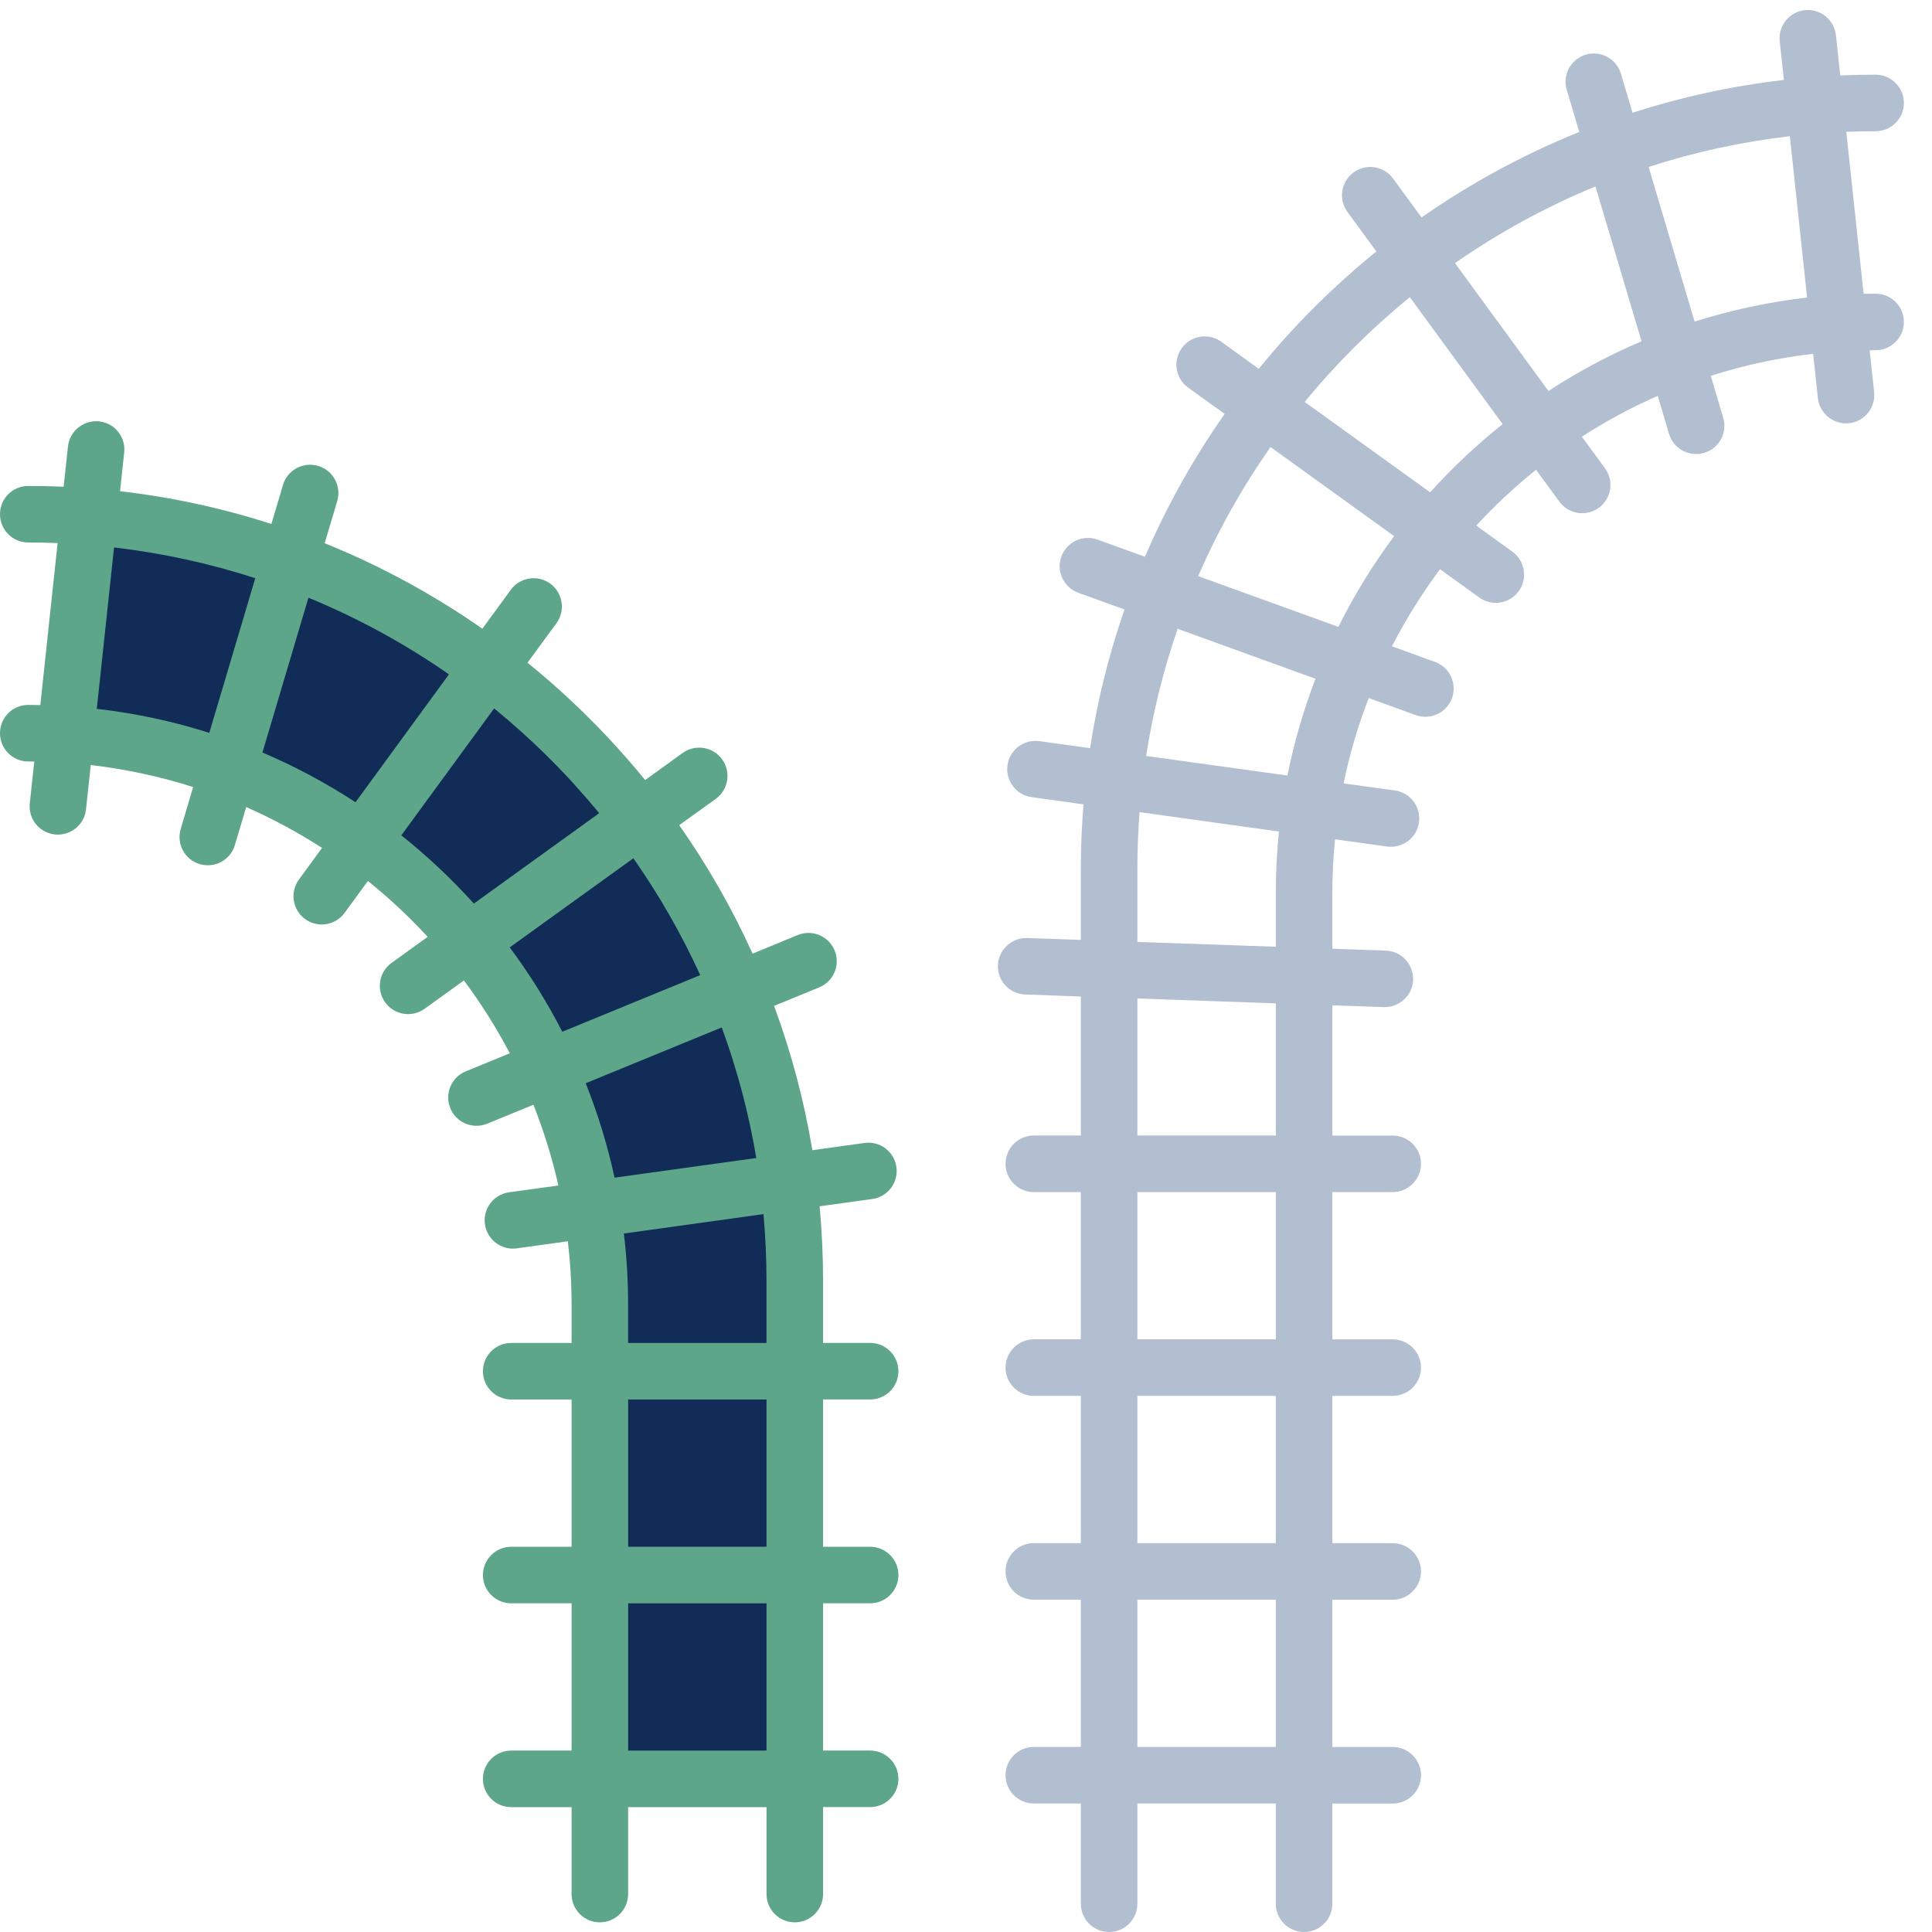
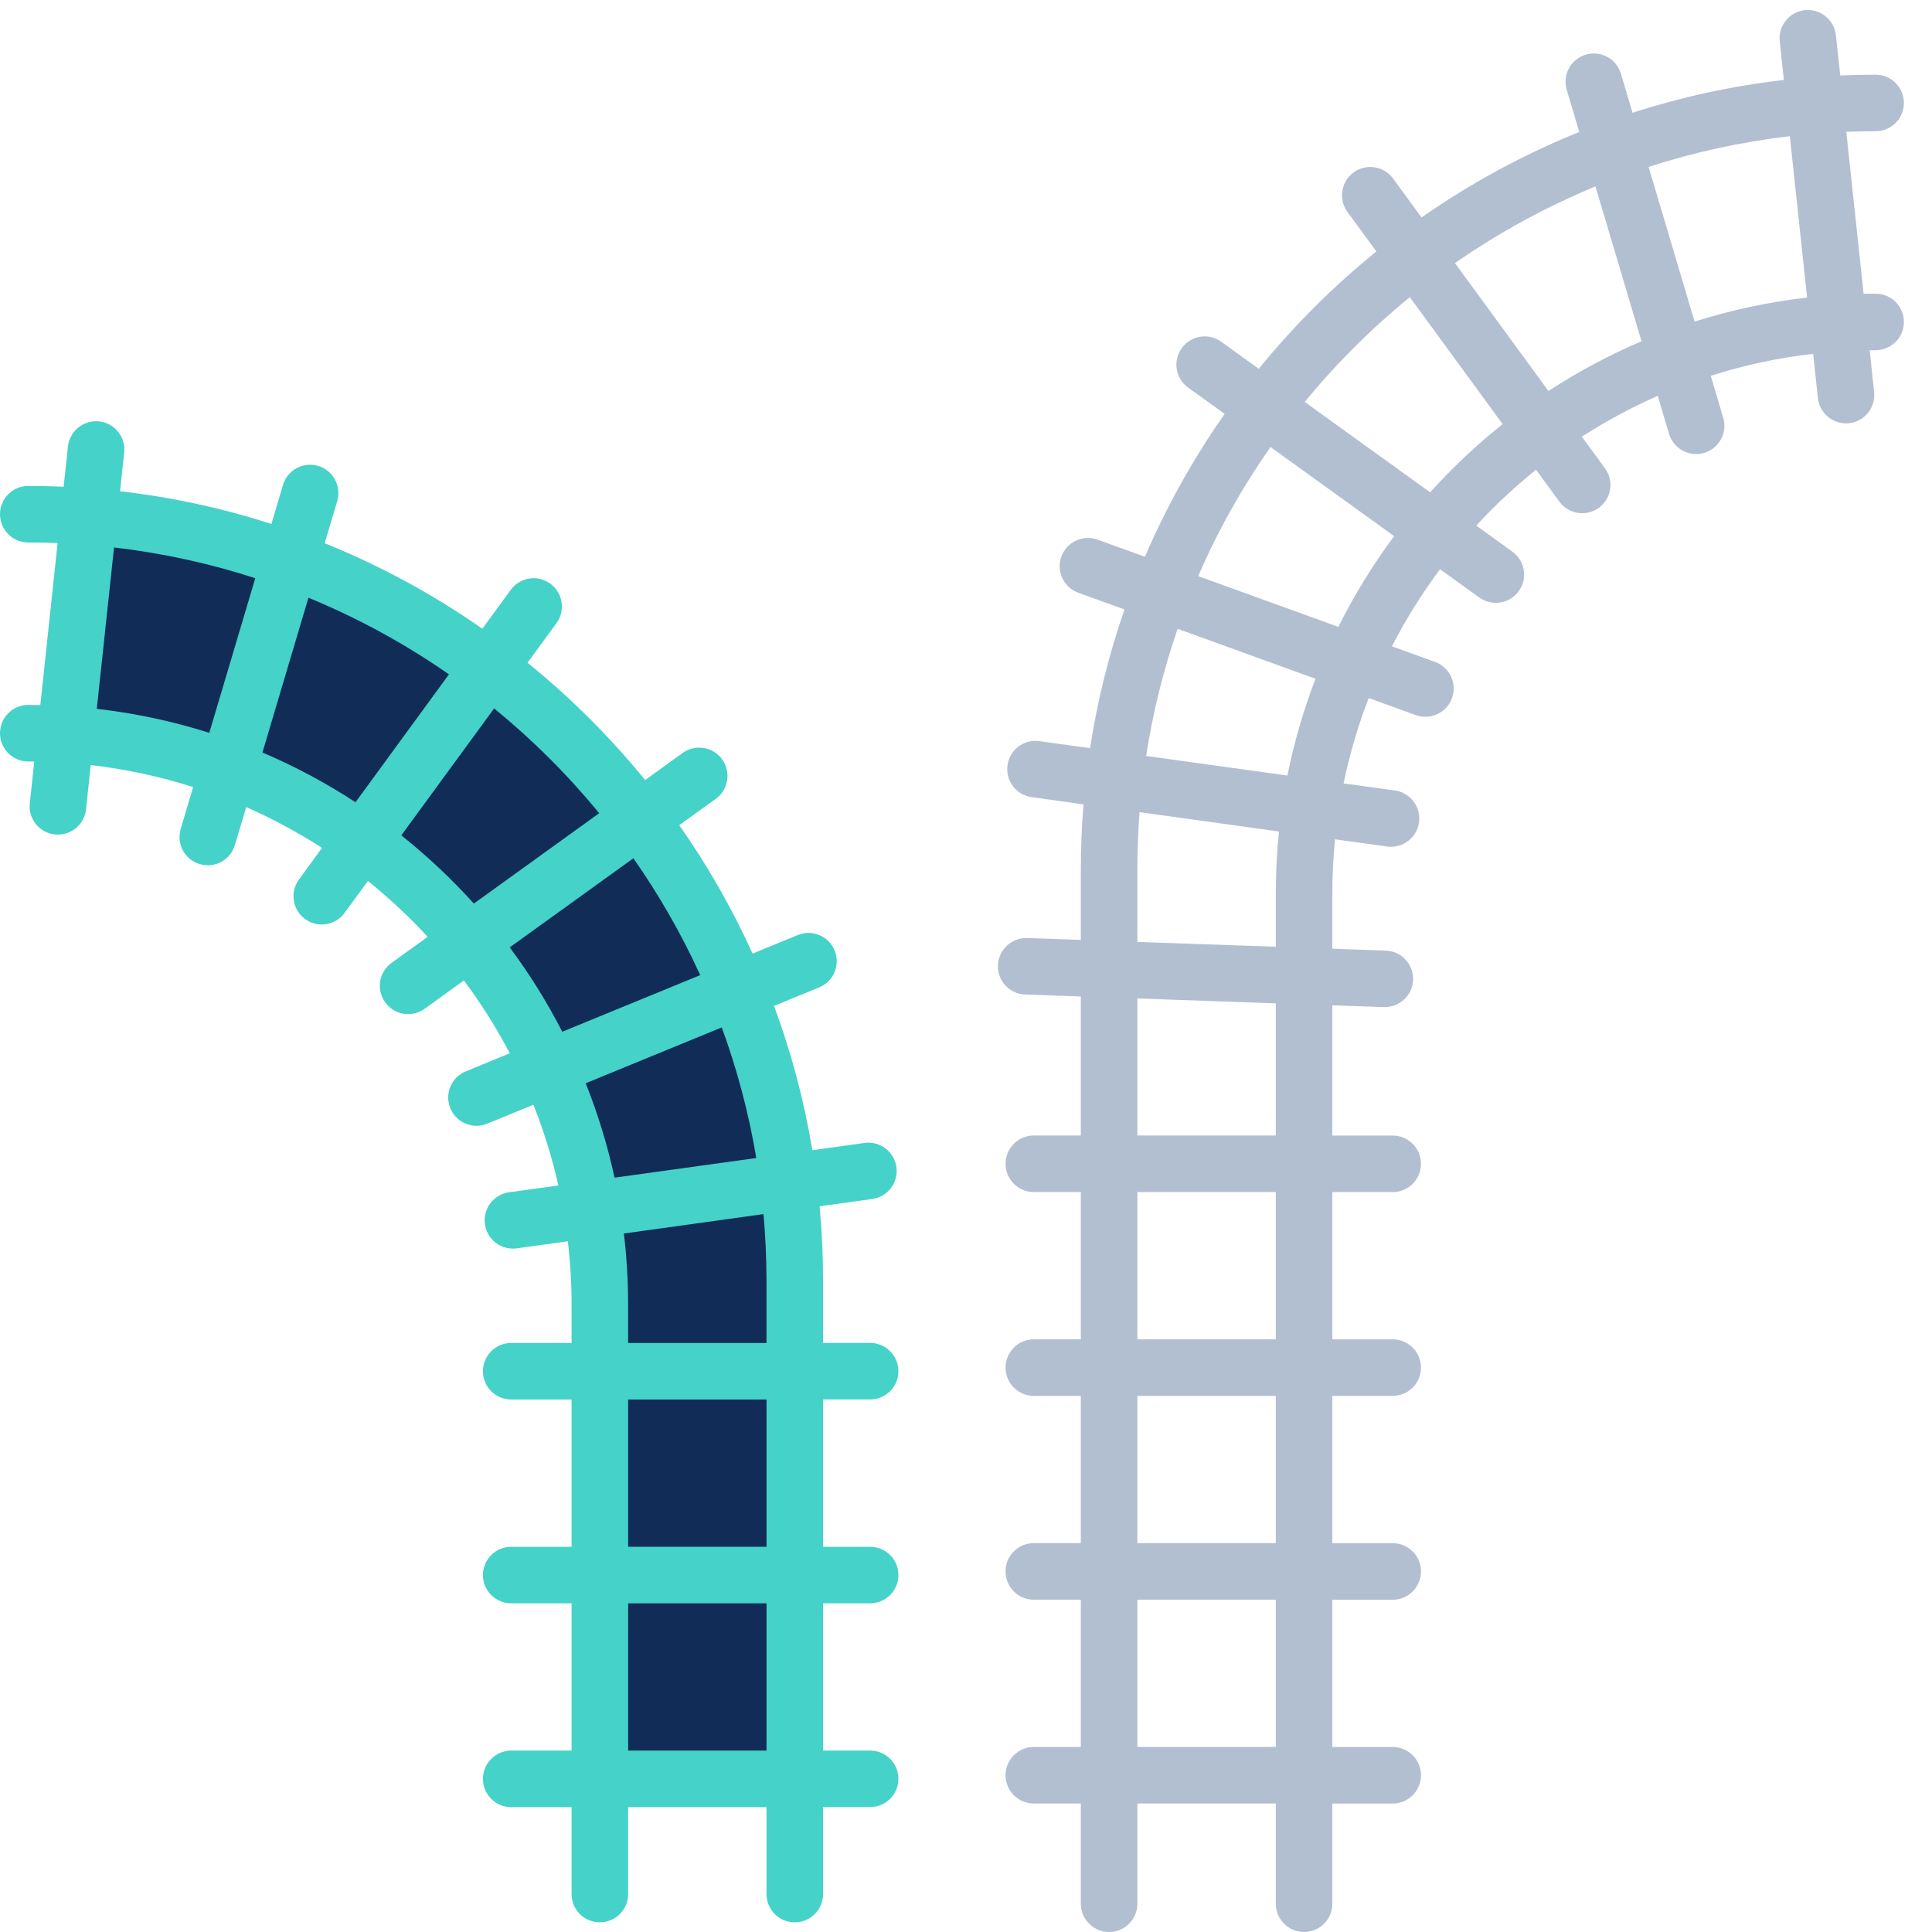
<svg xmlns="http://www.w3.org/2000/svg" width="60" height="60" viewBox="0 0 60 60" fill="none">
  <path fill-rule="evenodd" clip-rule="evenodd" d="M9.508 59.689C9.024 59.689 8.631 59.295 8.631 58.811V55.698H4.332V58.811C4.332 59.295 3.939 59.689 3.455 59.689C2.969 59.689 2.576 59.295 2.576 58.811V55.698H1.115C0.631 55.698 0.238 55.305 0.238 54.821C0.238 54.335 0.631 53.942 1.115 53.942H2.576V49.369H1.115C0.631 49.369 0.238 48.976 0.238 48.491C0.238 48.005 0.631 47.612 1.115 47.612H2.576V43.039H1.115C0.631 43.039 0.238 42.646 0.238 42.162C0.238 41.676 0.631 41.283 1.115 41.283H2.576V36.71H1.115C0.631 36.71 0.238 36.317 0.238 35.832C0.238 35.346 0.631 34.953 1.115 34.953H2.576V30.636L0.848 30.574C0.362 30.558 -0.017 30.151 0.001 29.667C0.018 29.183 0.428 28.805 0.909 28.82L2.576 28.878V26.692C2.576 26.01 2.604 25.337 2.659 24.669L1.047 24.445C0.567 24.378 0.232 23.935 0.298 23.454C0.365 22.974 0.809 22.637 1.288 22.706L2.863 22.924C3.09 21.441 3.451 20.002 3.932 18.617L2.499 18.098C2.043 17.933 1.807 17.43 1.971 16.974C2.137 16.518 2.642 16.283 3.096 16.448L4.567 16.979C5.241 15.412 6.073 13.925 7.043 12.543L5.908 11.726C5.515 11.443 5.427 10.894 5.71 10.5C5.994 10.107 6.543 10.018 6.936 10.301L8.102 11.143C9.19 9.805 10.415 8.583 11.754 7.498L10.856 6.271C10.57 5.879 10.655 5.33 11.046 5.043C11.438 4.757 11.987 4.843 12.274 5.235L13.157 6.442C14.675 5.383 16.315 4.489 18.055 3.787L17.666 2.479C17.527 2.014 17.792 1.525 18.257 1.386C18.722 1.249 19.211 1.513 19.349 1.978L19.709 3.19C21.219 2.704 22.789 2.359 24.41 2.172L24.281 0.97C24.23 0.489 24.579 0.056 25.06 0.004C25.54 -0.043 25.975 0.301 26.026 0.785L26.161 2.032C26.525 2.017 26.892 2.009 27.26 2.009C27.744 2.009 28.137 2.402 28.137 2.887C28.137 3.371 27.744 3.764 27.26 3.764C26.954 3.764 26.651 3.772 26.348 3.783L26.886 8.813C27.009 8.81 27.135 8.81 27.26 8.81C27.744 8.81 28.137 9.203 28.137 9.688C28.137 10.172 27.744 10.565 27.26 10.565C27.198 10.565 27.135 10.567 27.074 10.567L27.212 11.866C27.264 12.348 26.915 12.781 26.433 12.833C25.952 12.879 25.517 12.535 25.466 12.053L25.319 10.677C24.224 10.803 23.161 11.034 22.139 11.36L22.526 12.662C22.665 13.126 22.399 13.615 21.935 13.754C21.469 13.891 20.982 13.627 20.843 13.162L20.493 11.983C19.671 12.343 18.883 12.769 18.136 13.251L18.853 14.231C19.141 14.623 19.055 15.173 18.663 15.459C18.272 15.744 17.723 15.659 17.437 15.267L16.713 14.278C16.051 14.809 15.431 15.389 14.856 16.012L15.978 16.821C16.371 17.105 16.46 17.654 16.177 18.047C15.893 18.44 15.344 18.529 14.95 18.245L13.731 17.367C13.17 18.119 12.67 18.92 12.238 19.76L13.576 20.246C14.032 20.41 14.267 20.915 14.102 21.371C13.937 21.827 13.434 22.061 12.977 21.897L11.517 21.368C11.186 22.22 10.925 23.106 10.736 24.018L12.329 24.238C12.81 24.305 13.144 24.748 13.078 25.228C13.011 25.71 12.565 26.043 12.088 25.979L10.47 25.754C10.416 26.308 10.387 26.87 10.387 27.439V29.153L12.048 29.211C12.533 29.228 12.911 29.634 12.895 30.12C12.878 30.604 12.468 30.98 11.987 30.966L10.387 30.91V34.955H12.261C12.747 34.955 13.14 35.348 13.14 35.832C13.14 36.317 12.747 36.71 12.261 36.71H10.387V41.284H12.261C12.747 41.284 13.14 41.677 13.14 42.162C13.14 42.646 12.747 43.039 12.261 43.039H10.387V47.614H12.261C12.747 47.614 13.14 48.007 13.14 48.491C13.14 48.976 12.747 49.37 12.261 49.37H10.387V53.943H12.261C12.747 53.943 13.14 54.337 13.14 54.821C13.14 55.307 12.747 55.7 12.261 55.7H10.387V58.811C10.387 59.295 9.994 59.689 9.508 59.689ZM4.332 53.942H8.631V49.369H4.332V53.942ZM4.332 47.612H8.631V43.039H4.332V47.612ZM4.332 41.283H8.631V36.71H4.332V41.283ZM4.332 34.953H8.631V30.849L4.332 30.697V34.953ZM4.332 28.941L8.631 29.091V27.439C8.631 26.789 8.664 26.146 8.729 25.512L4.4 24.911C4.355 25.498 4.332 26.093 4.332 26.692V28.941ZM4.604 23.166L8.992 23.774C9.2 22.74 9.492 21.735 9.864 20.769L5.583 19.217C5.144 20.486 4.814 21.807 4.604 23.166ZM6.221 17.581L10.574 19.157C11.068 18.164 11.649 17.222 12.306 16.339L8.466 13.571C7.59 14.823 6.835 16.165 6.221 17.581ZM9.529 12.172L13.424 14.978C14.114 14.213 14.867 13.504 15.676 12.86L12.793 8.918C11.6 9.891 10.505 10.981 9.529 12.172ZM14.195 7.86L17.099 11.832C18.01 11.236 18.977 10.718 19.989 10.288L18.558 5.479C17.012 6.117 15.55 6.917 14.195 7.86ZM20.209 4.873L21.637 9.676C22.76 9.321 23.929 9.068 25.131 8.93L24.595 3.919C23.085 4.094 21.617 4.417 20.209 4.873Z" transform="translate(30.9902 0.311035)" fill="#B2BFD1" />
-   <path fill-rule="evenodd" clip-rule="evenodd" d="M24.682 46.618C24.198 46.618 23.805 46.225 23.805 45.74V43.041H19.507V45.74C19.507 46.225 19.113 46.618 18.628 46.618C18.144 46.618 17.751 46.225 17.751 45.74V43.041H15.876C15.392 43.041 14.998 42.648 14.998 42.163C14.998 41.677 15.392 41.284 15.876 41.284H17.751V36.711H15.876C15.392 36.711 14.998 36.318 14.998 35.834C14.998 35.348 15.392 34.955 15.876 34.955H17.751V30.381H15.876C15.392 30.381 14.998 29.989 14.998 29.503C14.998 29.018 15.392 28.625 15.876 28.625H17.751V27.439C17.751 26.772 17.711 26.113 17.635 25.467L16.05 25.687C15.57 25.754 15.126 25.417 15.06 24.936C14.993 24.456 15.329 24.014 15.809 23.946L17.341 23.735C17.146 22.872 16.886 22.034 16.566 21.227L15.131 21.815C14.683 22 14.169 21.785 13.986 21.337C13.801 20.888 14.015 20.375 14.464 20.191L15.832 19.629C15.416 18.836 14.938 18.08 14.407 17.367L13.187 18.247C12.793 18.53 12.245 18.442 11.962 18.047C11.677 17.654 11.767 17.105 12.16 16.822L13.282 16.013C12.708 15.39 12.086 14.81 11.426 14.278L10.701 15.269C10.415 15.662 9.865 15.746 9.474 15.46C9.083 15.173 8.998 14.624 9.284 14.233L10.001 13.251C9.254 12.769 8.468 12.345 7.646 11.983L7.294 13.164C7.157 13.628 6.668 13.891 6.204 13.754C5.738 13.617 5.474 13.128 5.612 12.662L5.998 11.361C4.977 11.036 3.913 10.804 2.818 10.678L2.671 12.055C2.62 12.536 2.185 12.883 1.705 12.833C1.223 12.782 0.873 12.349 0.925 11.867L1.065 10.568C1.002 10.567 0.94 10.567 0.877 10.567C0.393 10.567 0 10.174 0 9.69C0 9.204 0.393 8.81 0.877 8.81C1.003 8.81 1.128 8.812 1.252 8.815L1.789 3.784C1.488 3.772 1.183 3.766 0.877 3.766C0.393 3.766 0 3.373 0 2.888C0 2.402 0.393 2.01 0.877 2.01C1.246 2.01 1.613 2.018 1.976 2.034L2.111 0.785C2.162 0.303 2.597 -0.043 3.077 0.004C3.56 0.057 3.909 0.489 3.857 0.972L3.728 2.174C5.348 2.36 6.918 2.704 8.429 3.19L8.789 1.979C8.926 1.515 9.415 1.25 9.881 1.388C10.345 1.526 10.61 2.015 10.473 2.48L10.083 3.789C11.822 4.49 13.462 5.385 14.98 6.444L15.863 5.236C16.149 4.843 16.699 4.759 17.091 5.045C17.481 5.332 17.567 5.881 17.281 6.272L16.382 7.5C17.722 8.585 18.947 9.807 20.035 11.144L21.201 10.302C21.594 10.02 22.143 10.108 22.427 10.501C22.71 10.896 22.622 11.445 22.229 11.727L21.094 12.545C21.971 13.794 22.736 15.129 23.372 16.534L24.774 15.958C25.222 15.773 25.736 15.988 25.92 16.436C26.104 16.885 25.89 17.398 25.441 17.582L24.039 18.157C24.571 19.595 24.972 21.093 25.228 22.639L26.849 22.414C27.327 22.347 27.772 22.683 27.839 23.163C27.906 23.643 27.57 24.088 27.09 24.154L25.454 24.381C25.524 25.142 25.561 25.913 25.561 26.692V28.624H27.022C27.508 28.624 27.901 29.017 27.901 29.503C27.901 29.987 27.508 30.38 27.022 30.38H25.561V34.955H27.022C27.508 34.955 27.901 35.348 27.901 35.832C27.901 36.317 27.508 36.71 27.022 36.71H25.561V41.284H27.022C27.508 41.284 27.901 41.677 27.901 42.162C27.901 42.646 27.508 43.039 27.022 43.039H25.561V45.739C25.561 46.225 25.168 46.618 24.682 46.618Z" transform="translate(0 13.0815)" fill="#5da689" />
+   <path fill-rule="evenodd" clip-rule="evenodd" d="M24.682 46.618C24.198 46.618 23.805 46.225 23.805 45.74V43.041H19.507V45.74C19.507 46.225 19.113 46.618 18.628 46.618C18.144 46.618 17.751 46.225 17.751 45.74V43.041H15.876C15.392 43.041 14.998 42.648 14.998 42.163C14.998 41.677 15.392 41.284 15.876 41.284H17.751V36.711H15.876C15.392 36.711 14.998 36.318 14.998 35.834C14.998 35.348 15.392 34.955 15.876 34.955H17.751V30.381H15.876C15.392 30.381 14.998 29.989 14.998 29.503C14.998 29.018 15.392 28.625 15.876 28.625H17.751V27.439C17.751 26.772 17.711 26.113 17.635 25.467L16.05 25.687C15.57 25.754 15.126 25.417 15.06 24.936C14.993 24.456 15.329 24.014 15.809 23.946L17.341 23.735C17.146 22.872 16.886 22.034 16.566 21.227L15.131 21.815C14.683 22 14.169 21.785 13.986 21.337C13.801 20.888 14.015 20.375 14.464 20.191L15.832 19.629C15.416 18.836 14.938 18.08 14.407 17.367L13.187 18.247C12.793 18.53 12.245 18.442 11.962 18.047C11.677 17.654 11.767 17.105 12.16 16.822L13.282 16.013C12.708 15.39 12.086 14.81 11.426 14.278L10.701 15.269C10.415 15.662 9.865 15.746 9.474 15.46C9.083 15.173 8.998 14.624 9.284 14.233L10.001 13.251C9.254 12.769 8.468 12.345 7.646 11.983L7.294 13.164C7.157 13.628 6.668 13.891 6.204 13.754C5.738 13.617 5.474 13.128 5.612 12.662L5.998 11.361C4.977 11.036 3.913 10.804 2.818 10.678L2.671 12.055C2.62 12.536 2.185 12.883 1.705 12.833C1.223 12.782 0.873 12.349 0.925 11.867L1.065 10.568C1.002 10.567 0.94 10.567 0.877 10.567C0.393 10.567 0 10.174 0 9.69C0 9.204 0.393 8.81 0.877 8.81C1.003 8.81 1.128 8.812 1.252 8.815L1.789 3.784C1.488 3.772 1.183 3.766 0.877 3.766C0.393 3.766 0 3.373 0 2.888C0 2.402 0.393 2.01 0.877 2.01C1.246 2.01 1.613 2.018 1.976 2.034L2.111 0.785C2.162 0.303 2.597 -0.043 3.077 0.004C3.56 0.057 3.909 0.489 3.857 0.972L3.728 2.174C5.348 2.36 6.918 2.704 8.429 3.19L8.789 1.979C8.926 1.515 9.415 1.25 9.881 1.388C10.345 1.526 10.61 2.015 10.473 2.48L10.083 3.789C11.822 4.49 13.462 5.385 14.98 6.444L15.863 5.236C16.149 4.843 16.699 4.759 17.091 5.045C17.481 5.332 17.567 5.881 17.281 6.272L16.382 7.5C17.722 8.585 18.947 9.807 20.035 11.144L21.201 10.302C21.594 10.02 22.143 10.108 22.427 10.501C22.71 10.896 22.622 11.445 22.229 11.727L21.094 12.545C21.971 13.794 22.736 15.129 23.372 16.534L24.774 15.958C25.222 15.773 25.736 15.988 25.92 16.436C26.104 16.885 25.89 17.398 25.441 17.582L24.039 18.157C24.571 19.595 24.972 21.093 25.228 22.639L26.849 22.414C27.327 22.347 27.772 22.683 27.839 23.163C27.906 23.643 27.57 24.088 27.09 24.154L25.454 24.381C25.524 25.142 25.561 25.913 25.561 26.692V28.624H27.022C27.508 28.624 27.901 29.017 27.901 29.503C27.901 29.987 27.508 30.38 27.022 30.38H25.561V34.955H27.022C27.508 34.955 27.901 35.348 27.901 35.832C27.901 36.317 27.508 36.71 27.022 36.71H25.561V41.284H27.022C27.508 41.284 27.901 41.677 27.901 42.162C27.901 42.646 27.508 43.039 27.022 43.039H25.561V45.739C25.561 46.225 25.168 46.618 24.682 46.618Z" transform="translate(0 13.0815)" fill="#45d2c9" />
  <path fill-rule="evenodd" clip-rule="evenodd" d="M0 4.573H4.297V0H0V4.573Z" transform="translate(19.5078 49.7927)" fill="#112D57" />
  <path fill-rule="evenodd" clip-rule="evenodd" d="M0 4.573H4.297V0H0V4.573Z" transform="translate(19.5078 43.4631)" fill="#112D57" />
  <path fill-rule="evenodd" clip-rule="evenodd" d="M0.131 4.002H4.429V2.069C4.429 1.372 4.397 0.682 4.336 0L0 0.602C0.087 1.328 0.131 2.066 0.131 2.815V4.002Z" transform="translate(19.375 37.7053)" fill="#112D57" />
  <path fill-rule="evenodd" clip-rule="evenodd" d="M0 1.734C0.376 2.677 0.677 3.657 0.896 4.666L5.298 4.056C5.063 2.657 4.702 1.302 4.225 0L0 1.734Z" transform="translate(18.1895 31.9072)" fill="#112D57" />
  <path fill-rule="evenodd" clip-rule="evenodd" d="M0 2.768C0.613 3.591 1.16 4.467 1.632 5.388L5.916 3.629C5.333 2.352 4.637 1.139 3.84 0L0 2.768Z" transform="translate(15.8301 26.6539)" fill="#112D57" />
  <path fill-rule="evenodd" clip-rule="evenodd" d="M0 3.942C0.807 4.585 1.561 5.294 2.253 6.061L6.145 3.254C5.169 2.064 4.075 0.973 2.883 0L0 3.942Z" transform="translate(12.4629 22.0006)" fill="#112D57" />
  <path fill-rule="evenodd" clip-rule="evenodd" d="M0 4.807C1.012 5.239 1.978 5.756 2.89 6.352L5.792 2.381C4.437 1.437 2.975 0.637 1.429 0L0 4.807Z" transform="translate(8.15039 18.5623)" fill="#112D57" />
  <path fill-rule="evenodd" clip-rule="evenodd" d="M0 5.012C1.202 5.149 2.371 5.401 3.494 5.758L4.922 0.955C3.514 0.499 2.048 0.176 0.536 0L0 5.012Z" transform="translate(3.00586 17.0016)" fill="#112D57" />
</svg>
